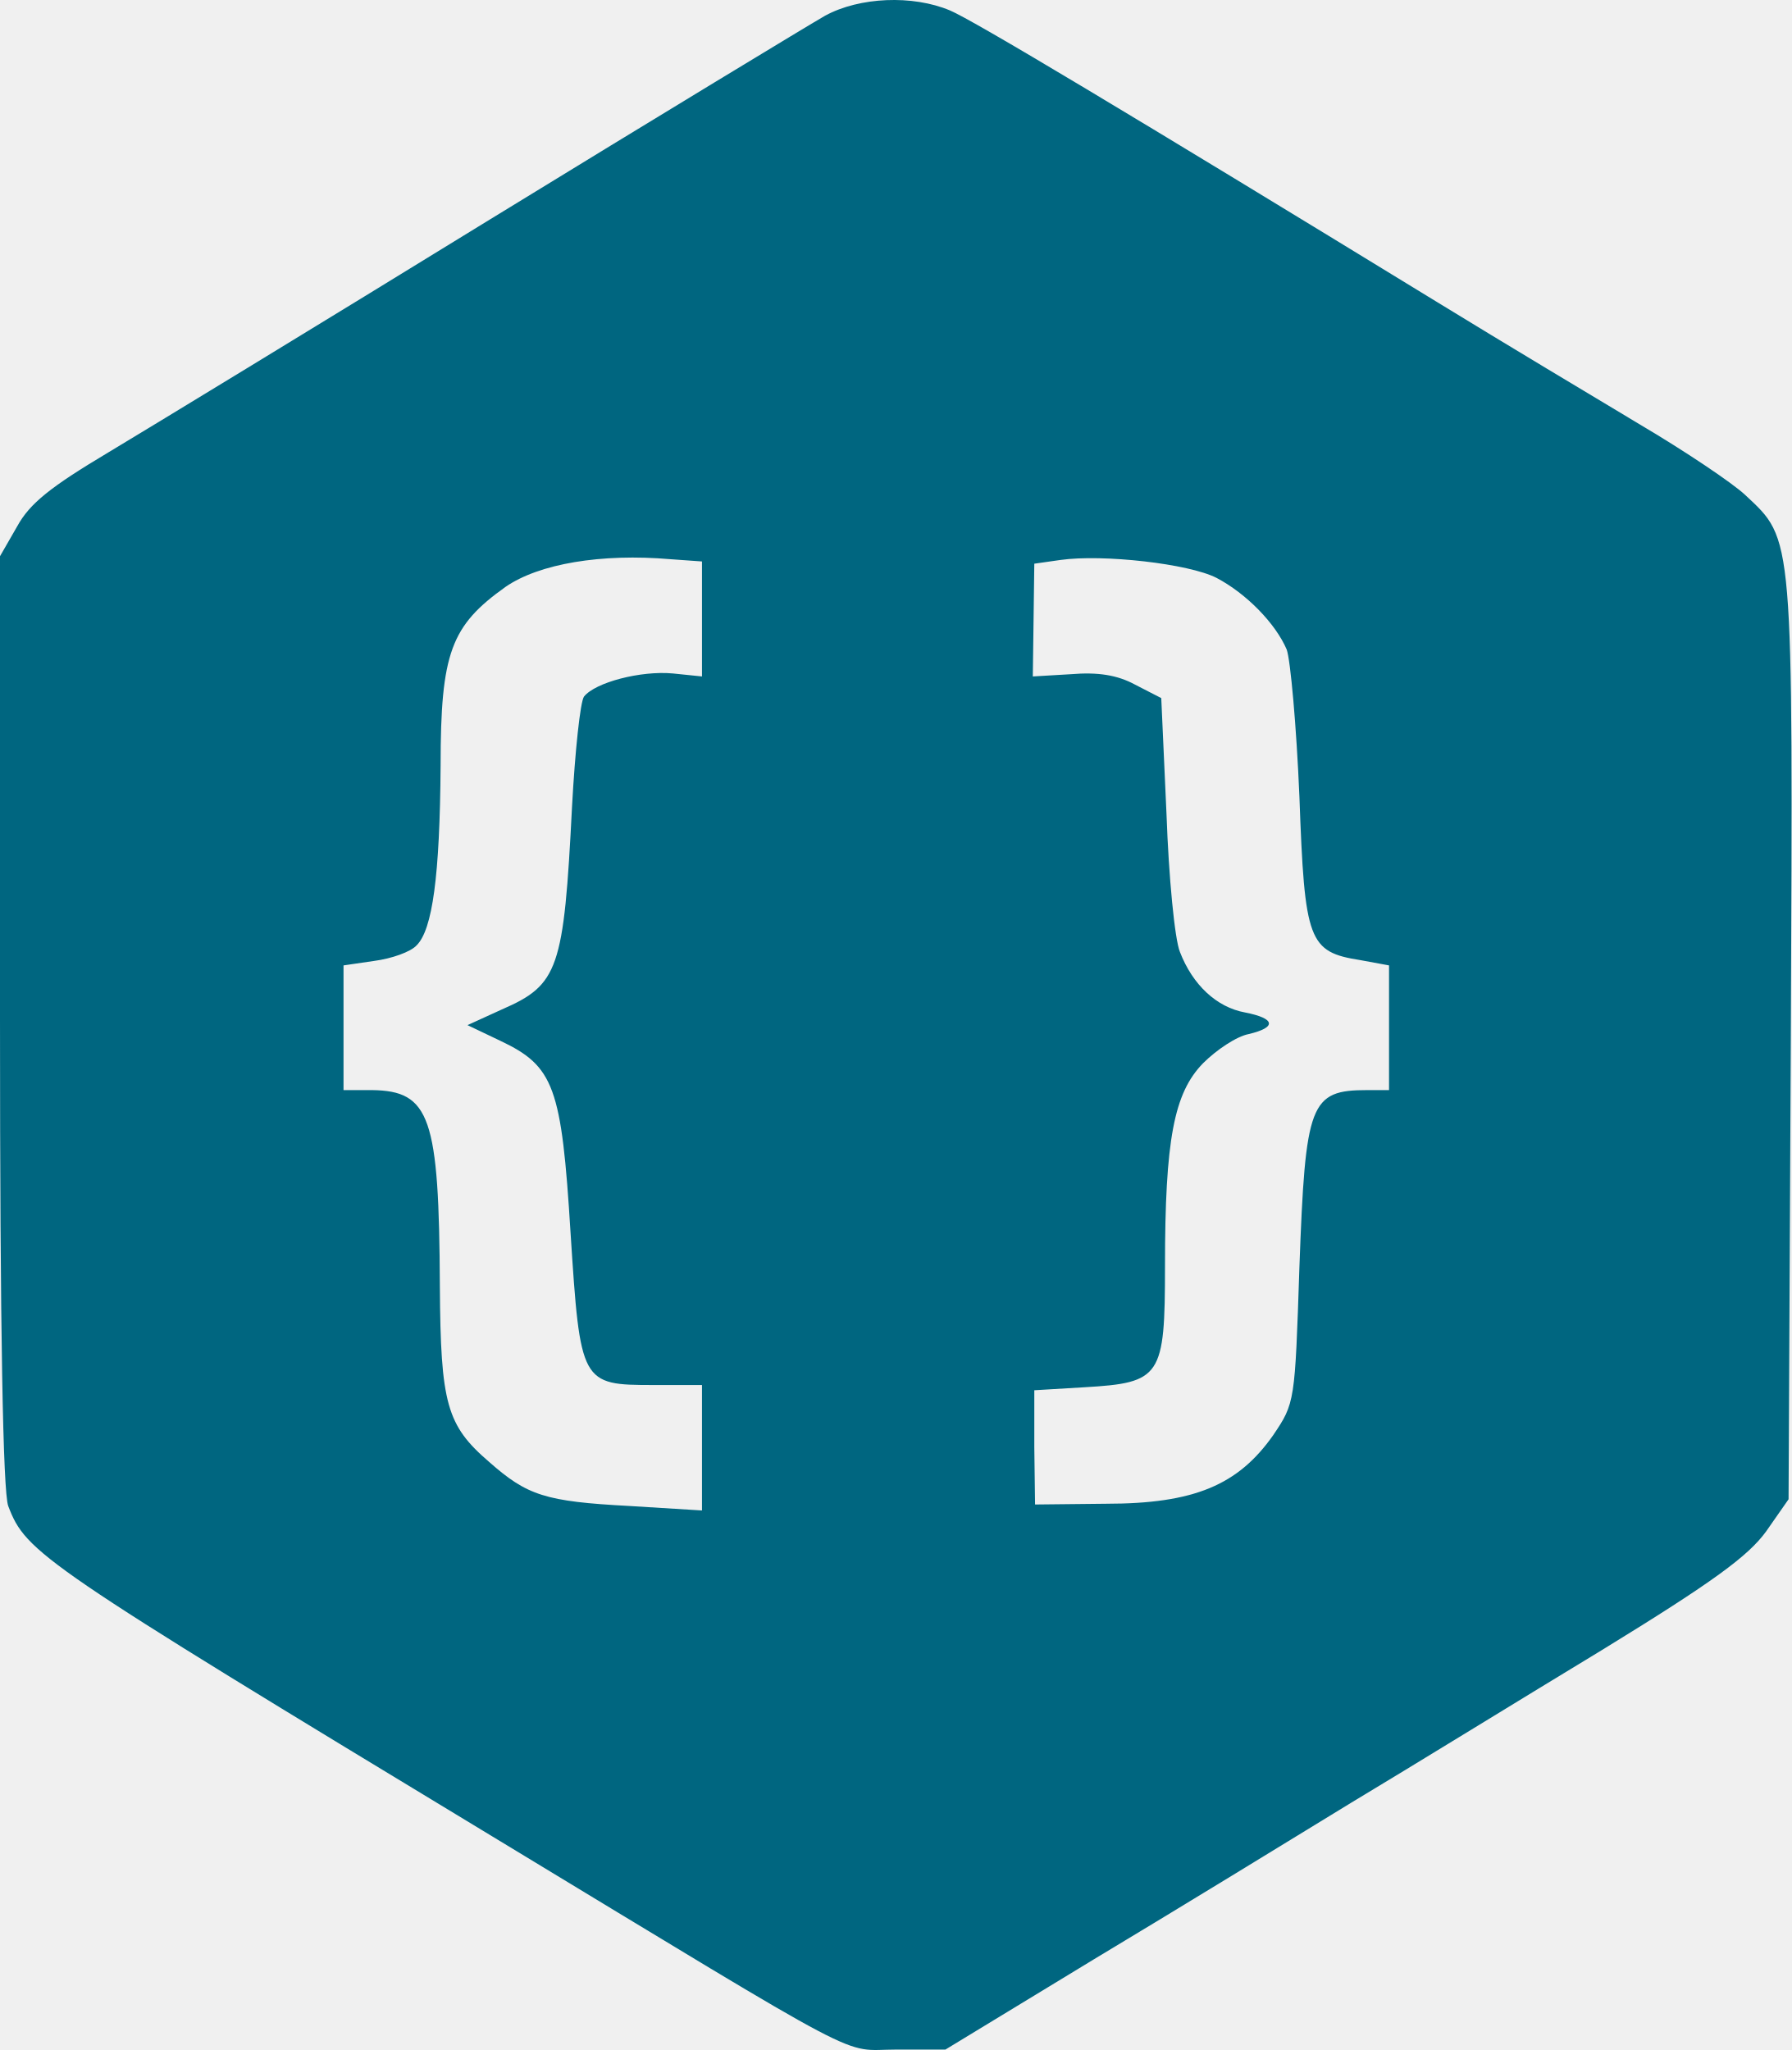
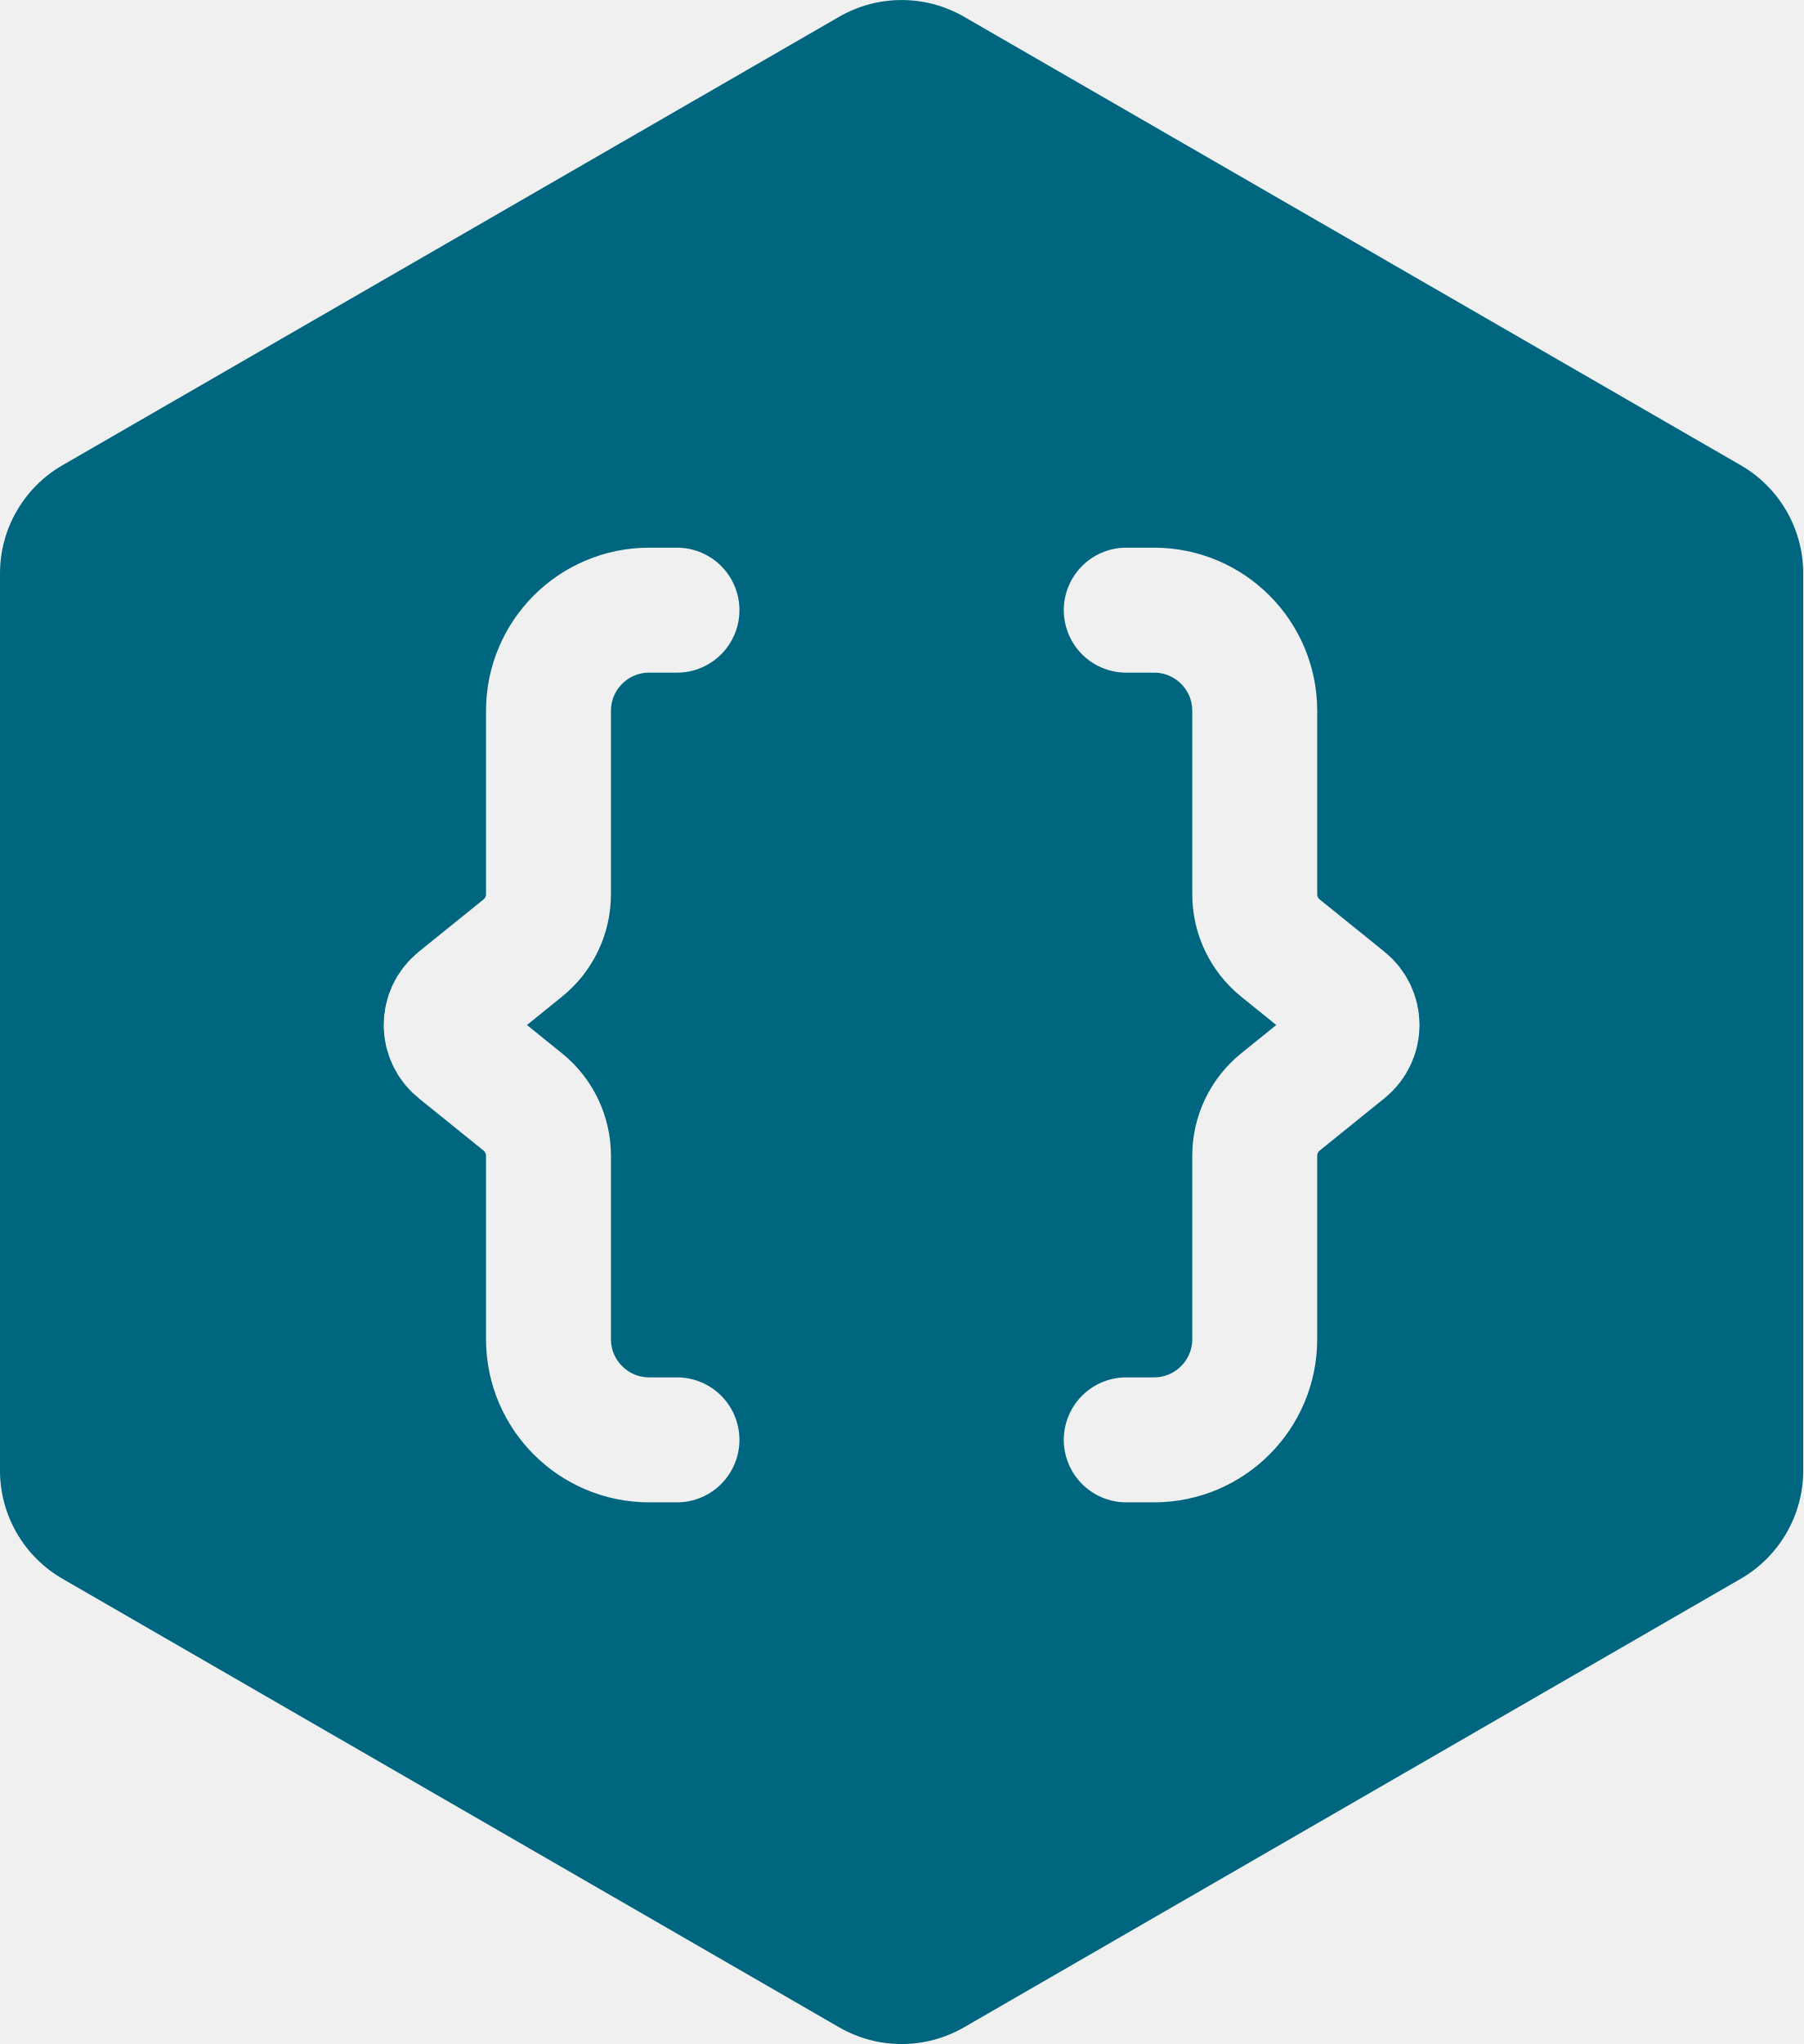
- <svg xmlns="http://www.w3.org/2000/svg" version="1.0" width="239.905pt" height="274.554pt" viewBox="0 0 239.905 274.554" preserveAspectRatio="xMidYMid" id="svg146" xml:space="preserve">
-   <defs id="defs150" />
-   <path d="m 110.5,2.095 c -2.1,1.2 -22.4,13.5 -44.9,27.3 -22.6,13.9 -45.6,27.9 -51.1,31.2 -7.7,4.6 -10.5,6.8 -12.2,9.9 l -2.3,4 v 62.2 c 0,41.5 0.4,63.1 1.1,65 2.4,6.3 4.3,7.6 64.9,44.3 51.5,31.2 46.4,28.5 54,28.5 h 6.6 l 19.9,-12.1 c 11,-6.6 26.5,-16.1 34.5,-21 8,-4.8 23.1,-14.1 33.5,-20.4 15,-9.2 19.6,-12.6 22,-15.9 l 3,-4.3 0.3,-61.6 c 0.3,-68.2 0.4,-66.8 -6.1,-72.9 -1.7,-1.6 -8.1,-5.9 -14.2,-9.5 -6,-3.6 -18.2,-10.9 -27,-16.3 -41.5,-25.4 -62.2,-37.8 -65.3,-39.1 -5,-2.1 -12.1,-1.8 -16.7,0.7 z M 94,82.895 v 7.7 l -3.9,-0.4 c -4.3,-0.4 -10.4,1.2 -11.9,3.1 -0.5,0.7 -1.2,7.3 -1.6,14.7 -1.1,21.8 -1.8,23.9 -9.4,27.2 l -4.6,2.1 4.4,2.1 c 7.2,3.4 8.2,6.2 9.4,25.7 1.3,20.2 1.4,20.4 11.1,20.4 H 94 v 8.4 8.4 l -9.7,-0.6 c -11.3,-0.6 -13.7,-1.4 -18.8,-5.9 -5.7,-4.9 -6.5,-7.8 -6.6,-23.5 -0.1,-22.7 -1.3,-26.2 -9.1,-26.3 H 46 v -8.4 -8.3 l 4.1,-0.6 c 2.3,-0.3 4.9,-1.2 5.7,-2.1 2.1,-2.1 3.1,-9.2 3.2,-24.1 0,-15.1 1.4,-18.7 8.7,-23.9 4.5,-3.1 12.8,-4.5 22.1,-3.7 l 4.2,0.3 z m 68.9,-5.5 c 4,2.1 7.9,6.1 9.4,9.6 0.5,1.4 1.3,10.2 1.7,19.7 0.7,19.4 1.2,20.8 8.2,21.9 l 3.8,0.7 v 8.3 8.4 h -2.9 c -7.7,0 -8.3,1.7 -9.1,23.7 -0.6,18.1 -0.6,18.2 -3.5,22.5 -4.7,6.7 -10.6,9.2 -22.4,9.2 l -9.5,0.1 -0.1,-7.7 v -7.6 l 6.7,-0.4 c 10.3,-0.6 10.8,-1.4 10.8,-16.2 0,-17 1.2,-23.2 5.1,-27.2 1.8,-1.8 4.5,-3.6 6.1,-3.9 3.8,-0.9 3.6,-2.1 -0.5,-2.9 -3.8,-0.7 -7,-3.7 -8.7,-8.1 -0.7,-1.7 -1.5,-10 -1.8,-18.5 l -0.7,-15.5 -3.5,-1.8 c -2.4,-1.3 -5,-1.7 -8.6,-1.4 l -5.1,0.3 0.1,-7.5 0.1,-7.6 3.5,-0.5 c 5.7,-0.8 17.2,0.5 20.9,2.4 z" id="code" style="fill:#006680;stroke:none;stroke-width:0.1" />
+ <svg xmlns="http://www.w3.org/2000/svg" width="240pt" height="271.98pt" viewBox="0 0 240 271.98">
+   <defs>
+     <mask id="tk-code-symbol" maskUnits="userSpaceOnUse" x="0" y="0" width="240" height="271.98">
+       <rect width="240" height="271.98" fill="#fff" />
+       <g transform="translate(120 135.99)">
+         <path d="M-29.9 -54.8L-33.6 -54.8A13.4 13.4 0 0 0 -47 -41.4L-47 -17A9.2 9.2 0 0 1 -50.42 -9.84L-59.05 -2.87A4.2 4.2 0 0 0 -59.05 3.67L-50.42 10.64A9.2 9.2 0 0 1 -47 17.8L-47 42.2A13.4 13.4 0 0 0 -33.6 55.6L-29.9 55.6" fill="none" stroke="#000" stroke-width="16.63" stroke-linecap="round" stroke-linejoin="round" />
+         <path d="M29.9 -54.8L33.6 -54.8A13.4 13.4 0 0 1 47 -41.4L47 -17A9.2 9.2 0 0 0 50.42 -9.84L59.05 -2.87A4.2 4.2 0 0 1 59.05 3.67L50.42 10.64A9.2 9.2 0 0 0 47 17.8L47 42.2A13.4 13.4 0 0 1 33.6 55.6L29.9 55.6" fill="none" stroke="#000" stroke-width="16.63" stroke-linecap="round" stroke-linejoin="round" />
+       </g>
+     </mask>
+   </defs>
+   <path d="M8.31 61.91L111.69 2.23A16.63 16.63 0 0 1 128.31 2.23L231.69 61.91A16.63 16.63 0 0 1 240 76.31L240 195.67A16.63 16.63 0 0 1 231.69 210.07L128.31 269.76A16.63 16.63 0 0 1 111.69 269.76L8.31 210.07A16.63 16.63 0 0 1 0 195.67L0 76.31A16.63 16.63 0 0 1 8.31 61.91Z" fill="#006680" mask="url(#tk-code-symbol)" />
</svg>
